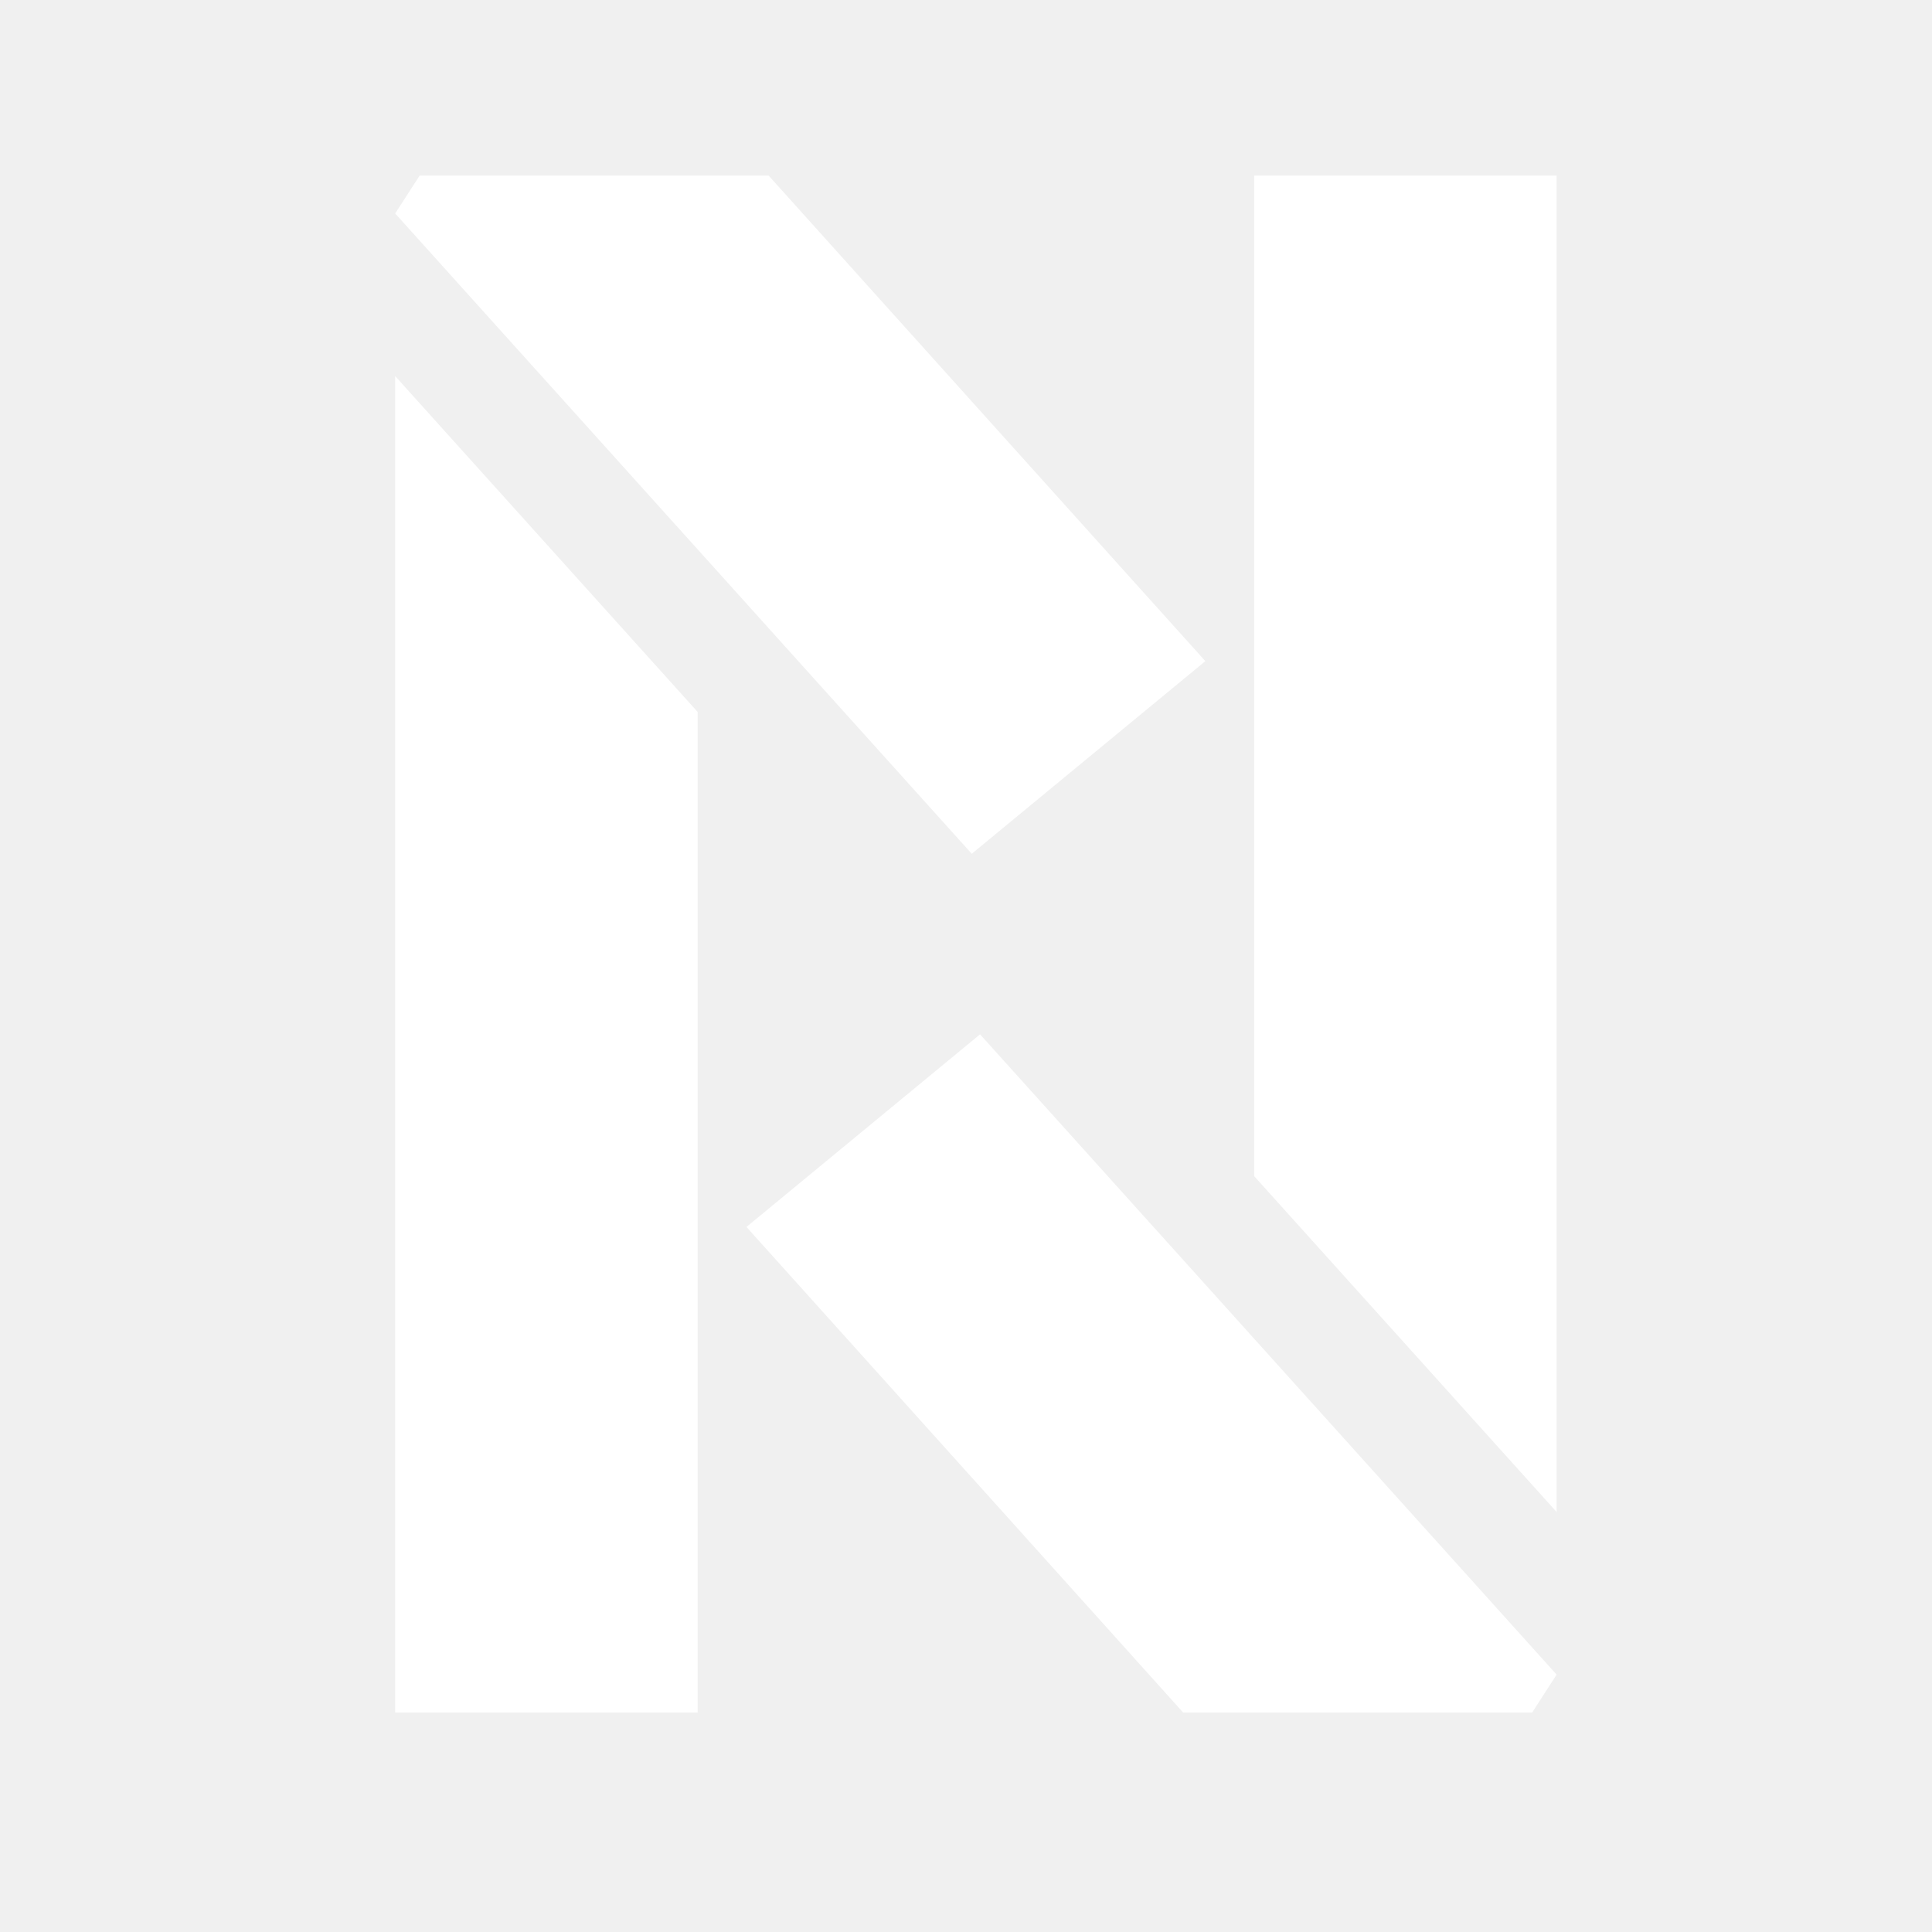
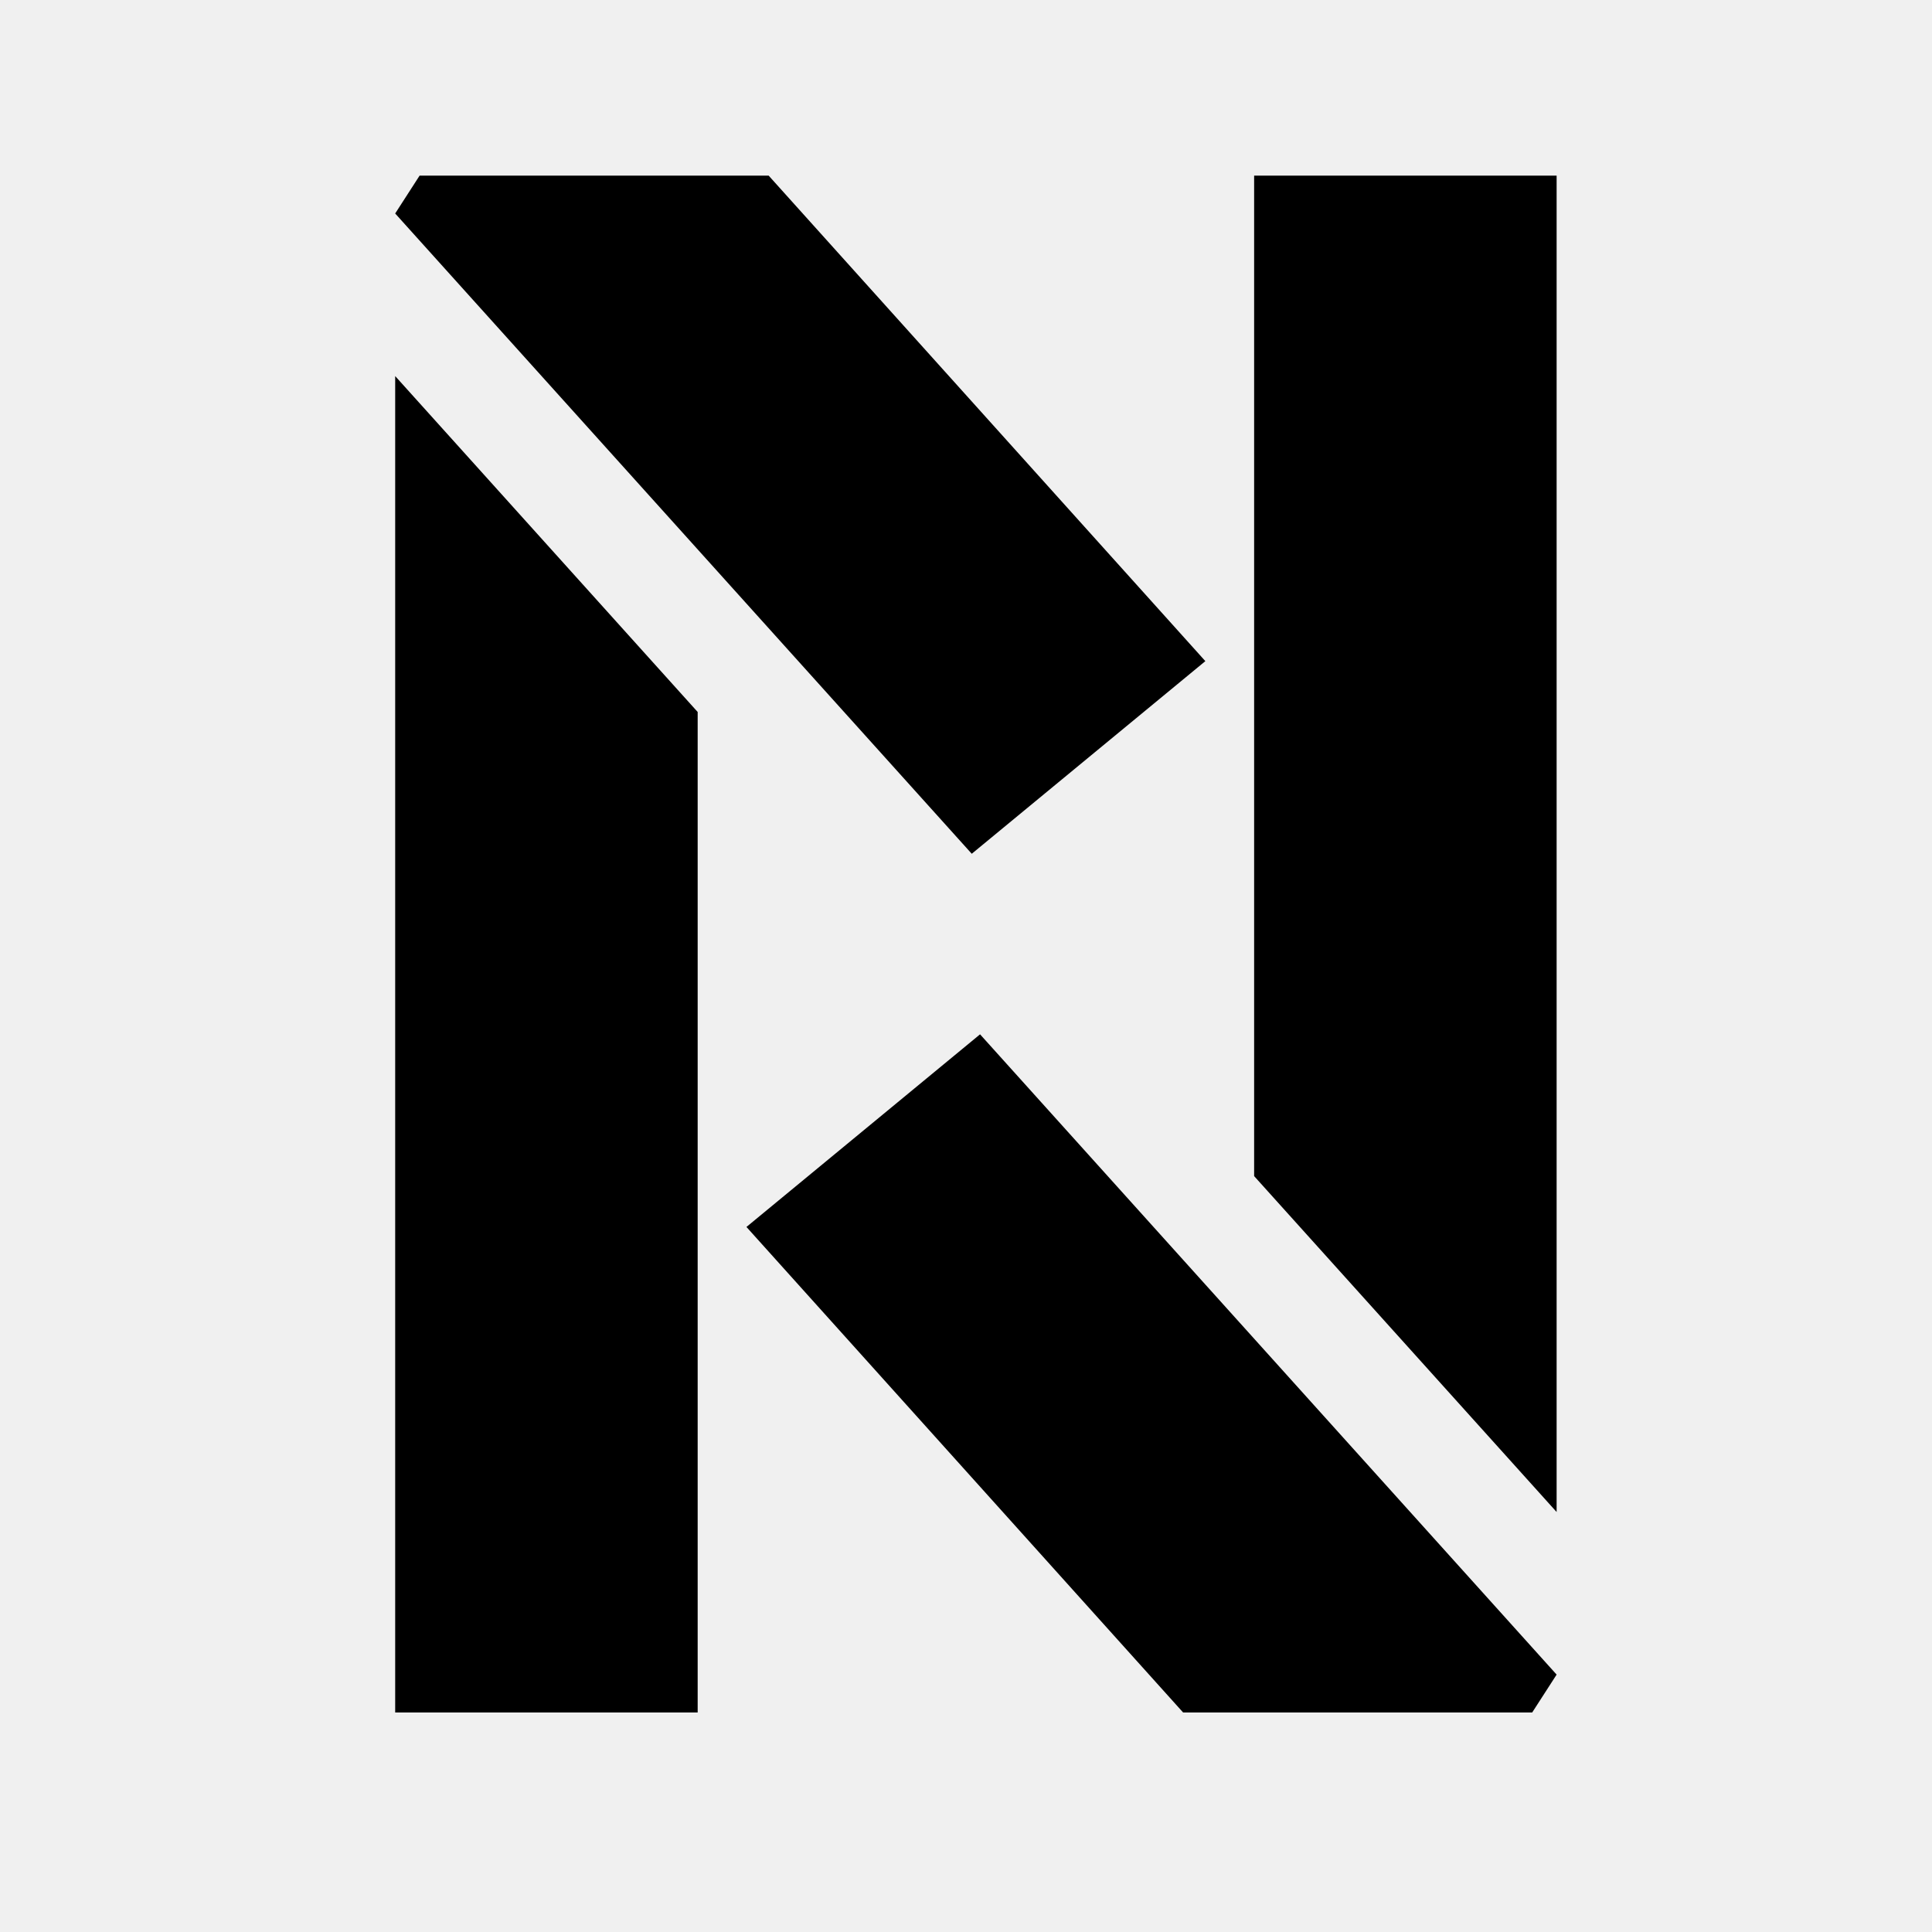
- <svg xmlns="http://www.w3.org/2000/svg" width="44" height="44" viewBox="0 0 44 44" fill="none">
-   <path fill-rule="evenodd" clip-rule="evenodd" d="M35.451 4H28.562V26.785L35.451 34.435V4Z" fill="white" />
-   <path fill-rule="evenodd" clip-rule="evenodd" d="M9 39H15.889V16.215L9 8.565V39Z" fill="white" />
-   <path d="M17.506 4L27.451 15.057L22.131 19.444L9 4.862L9.556 4H17.506Z" fill="white" />
-   <path d="M26.944 39L17 27.943L22.32 23.556L35.451 38.138L34.895 39H26.944Z" fill="white" />
+ <svg xmlns="http://www.w3.org/2000/svg" width="44" height="44" viewBox="0 0 44 44" fill="current">
+   <path fill-rule="evenodd" clip-rule="evenodd" d="M35.451 4H28.562V26.785L35.451 34.435V4Z" fill="current" />
+   <path fill-rule="evenodd" clip-rule="evenodd" d="M9 39H15.889V16.215L9 8.565V39Z" fill="current" />
+   <path d="M17.506 4L27.451 15.057L22.131 19.444L9 4.862L9.556 4H17.506Z" fill="current" />
+   <path d="M26.944 39L17 27.943L22.32 23.556L35.451 38.138L34.895 39H26.944Z" fill="current" />
</svg>
